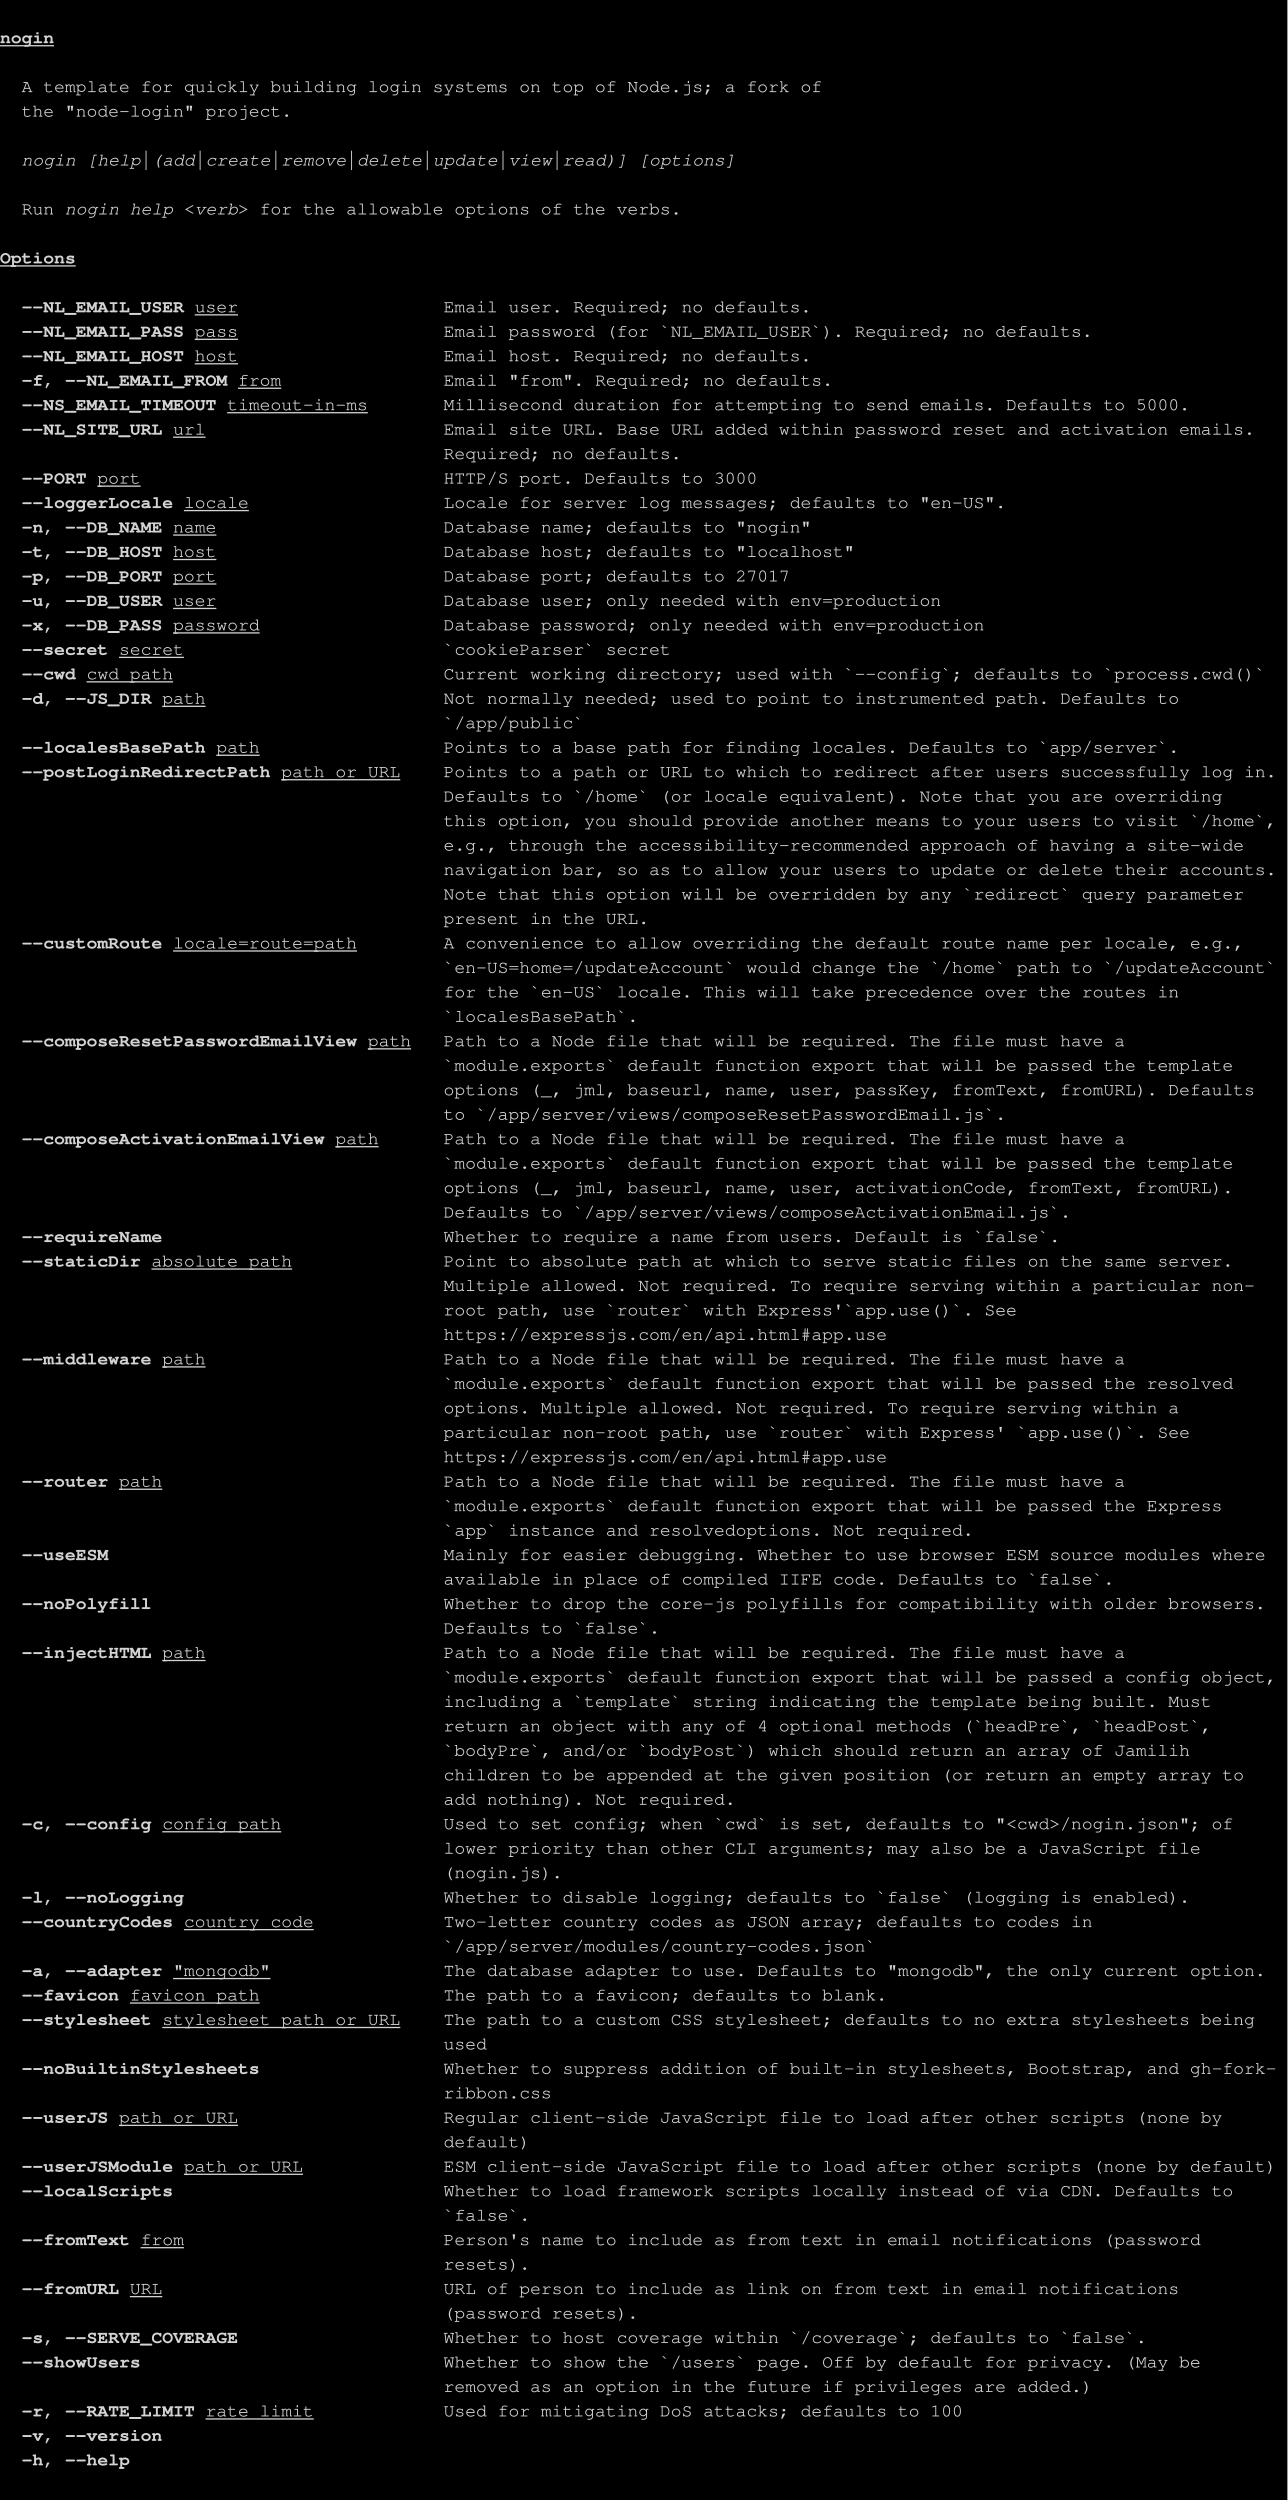
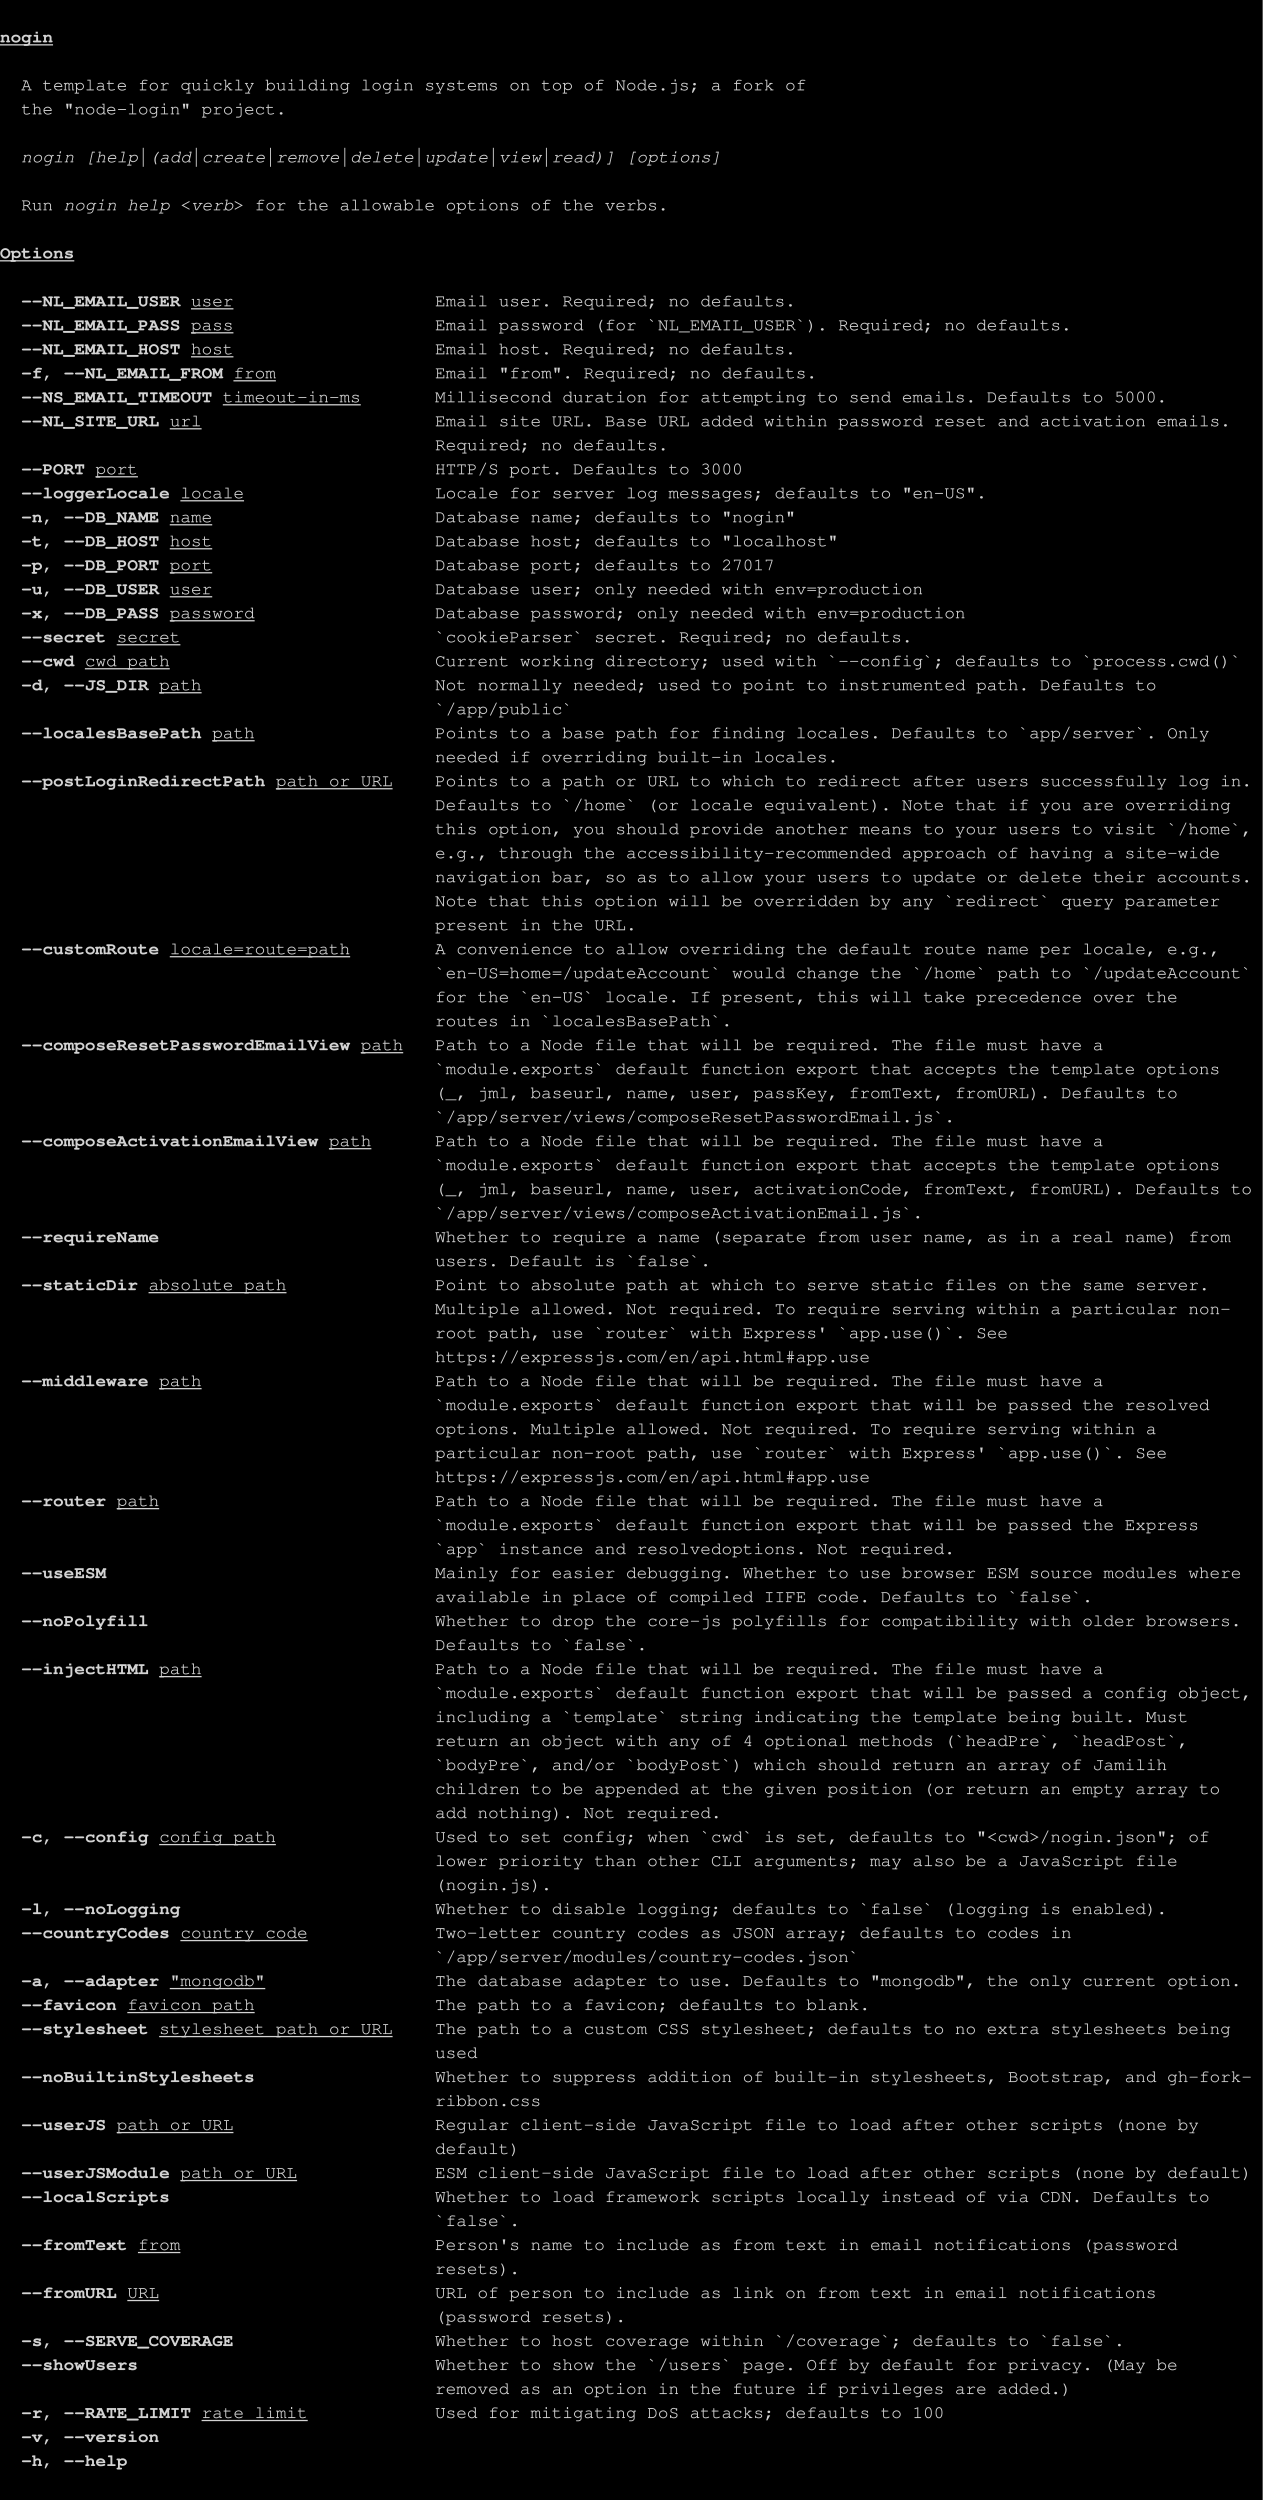
- <svg xmlns="http://www.w3.org/2000/svg" viewBox="0, 0, 999.76, 1941.45" font-family="SauceCodePro Nerd Font, Source Code Pro, Courier" font-size="14">
+ <svg xmlns="http://www.w3.org/2000/svg" viewBox="0, 0, 999.76, 1979.45" font-family="SauceCodePro Nerd Font, Source Code Pro, Courier" font-size="14">
  <g fill="#D3D3D3">
-     <rect x="0" y="0" width="999.76" height="1941.45" fill="#000000" />
+     <rect x="0" y="0" width="999.76" height="1979.45" fill="#000000" />
    <path d="M0,35.515 L42.007,35.515 Z" stroke="#D3D3D3" />
    <text x="0" y="33.55" font-weight="bold">nogin</text>
    <text x="16.8" y="71.55">  A template for quickly building login systems on top of Node.js; a fork of    </text>
    <text x="16.8" y="90.55">  the "node-login" project.                                                     </text>
    <text x="16.8" y="128.55" font-style="italic">nogin [help|(add|create|remove|delete|update|view|read)] [options]</text>
    <text x="16.8" y="166.55">  Run </text>
    <text x="50.41" y="166.55" font-style="italic">nogin help &lt;verb&gt;</text>
    <text x="201.63" y="166.55"> for the allowable options of the verbs.                 </text>
    <path d="M0,206.515 L58.81,206.515 Z" stroke="#D3D3D3" />
    <text x="0" y="204.55" font-weight="bold">Options</text>
    <text x="16.8" y="242.55" font-weight="bold">--NL_EMAIL_USER</text>
    <path d="M151.225,244.515 L184.83,244.515 Z" stroke="#D3D3D3" />
    <text x="151.22" y="242.55">user</text>
    <text x="344.46" y="242.55">                   Email user. Required; no defaults.                                            </text>
    <text x="16.8" y="261.55" font-weight="bold">--NL_EMAIL_PASS</text>
    <path d="M151.225,263.515 L184.83,263.515 Z" stroke="#D3D3D3" />
    <text x="151.22" y="261.55">pass</text>
    <text x="344.46" y="261.55">                   Email password (for `NL_EMAIL_USER`). Required; no defaults.                  </text>
    <text x="16.8" y="280.55" font-weight="bold">--NL_EMAIL_HOST</text>
    <path d="M151.225,282.515 L184.83,282.515 Z" stroke="#D3D3D3" />
    <text x="151.22" y="280.55">host</text>
    <text x="344.46" y="280.55">                   Email host. Required; no defaults.                                            </text>
    <text x="16.8" y="299.55" font-weight="bold">-f</text>
    <text x="33.61" y="299.55">, </text>
    <text x="50.41" y="299.55" font-weight="bold">--NL_EMAIL_FROM</text>
    <path d="M184.83,301.515 L218.436,301.515 Z" stroke="#D3D3D3" />
    <text x="184.83" y="299.55">from</text>
    <text x="344.46" y="299.55">               Email "from". Required; no defaults.                                          </text>
    <text x="16.8" y="318.55" font-weight="bold">--NS_EMAIL_TIMEOUT</text>
    <path d="M176.429,320.515 L285.646,320.515 Z" stroke="#D3D3D3" />
    <text x="176.43" y="318.55">timeout-in-ms</text>
    <text x="344.46" y="318.55">       Millisecond duration for attempting to send emails. Defaults to 5000.         </text>
    <text x="16.8" y="337.55" font-weight="bold">--NL_SITE_URL</text>
    <path d="M134.422,339.515 L159.626,339.515 Z" stroke="#D3D3D3" />
    <text x="134.42" y="337.55">url</text>
    <text x="344.46" y="337.55">                      Email site URL. Base URL added within password reset and activation emails.   </text>
    <text x="344.46" y="356.55">                                         Required; no defaults.                                                        </text>
    <text x="16.8" y="375.55" font-weight="bold">--PORT</text>
    <path d="M75.612,377.515 L109.218,377.515 Z" stroke="#D3D3D3" />
    <text x="75.61" y="375.55">port</text>
    <text x="344.46" y="375.55">                            HTTP/S port. Defaults to 3000                                                 </text>
    <text x="16.8" y="394.55" font-weight="bold">--loggerLocale</text>
    <path d="M142.823,396.515 L193.231,396.515 Z" stroke="#D3D3D3" />
    <text x="142.82" y="394.55">locale</text>
    <text x="344.46" y="394.55">                  Locale for server log messages; defaults to "en-US".                          </text>
    <text x="16.8" y="413.55" font-weight="bold">-n</text>
    <text x="33.61" y="413.55">, </text>
    <text x="50.41" y="413.55" font-weight="bold">--DB_NAME</text>
    <path d="M134.422,415.515 L168.027,415.515 Z" stroke="#D3D3D3" />
    <text x="134.42" y="413.55">name</text>
    <text x="344.46" y="413.55">                     Database name; defaults to "nogin"                                            </text>
    <text x="16.8" y="432.55" font-weight="bold">-t</text>
    <text x="33.61" y="432.55">, </text>
    <text x="50.41" y="432.55" font-weight="bold">--DB_HOST</text>
    <path d="M134.422,434.515 L168.027,434.515 Z" stroke="#D3D3D3" />
    <text x="134.42" y="432.55">host</text>
    <text x="344.46" y="432.55">                     Database host; defaults to "localhost"                                        </text>
    <text x="16.8" y="451.55" font-weight="bold">-p</text>
    <text x="33.61" y="451.55">, </text>
    <text x="50.41" y="451.55" font-weight="bold">--DB_PORT</text>
    <path d="M134.422,453.515 L168.027,453.515 Z" stroke="#D3D3D3" />
    <text x="134.42" y="451.55">port</text>
    <text x="344.46" y="451.55">                     Database port; defaults to 27017                                              </text>
    <text x="16.8" y="470.55" font-weight="bold">-u</text>
    <text x="33.61" y="470.55">, </text>
    <text x="50.41" y="470.55" font-weight="bold">--DB_USER</text>
    <path d="M134.422,472.515 L168.027,472.515 Z" stroke="#D3D3D3" />
    <text x="134.42" y="470.55">user</text>
    <text x="344.46" y="470.55">                     Database user; only needed with env=production                                </text>
    <text x="16.8" y="489.55" font-weight="bold">-x</text>
    <text x="33.61" y="489.55">, </text>
    <text x="50.41" y="489.55" font-weight="bold">--DB_PASS</text>
    <path d="M134.422,491.515 L201.633,491.515 Z" stroke="#D3D3D3" />
    <text x="134.42" y="489.55">password</text>
    <text x="344.46" y="489.55">                 Database password; only needed with env=production                            </text>
    <text x="16.8" y="508.55" font-weight="bold">--secret</text>
    <path d="M92.415,510.515 L142.823,510.515 Z" stroke="#D3D3D3" />
    <text x="92.42" y="508.55">secret</text>
-     <text x="344.46" y="508.55">                        `cookieParser` secret                                                         </text>
+     <text x="344.46" y="508.55">                        `cookieParser` secret. Required; no defaults.                                 </text>
    <text x="16.8" y="527.55" font-weight="bold">--cwd</text>
    <path d="M67.211,529.515 L134.422,529.515 Z" stroke="#D3D3D3" />
    <text x="67.21" y="527.55">cwd path</text>
    <text x="344.46" y="527.55">                         Current working directory; used with `--config`; defaults to `process.cwd()`  </text>
    <text x="16.8" y="546.55" font-weight="bold">-d</text>
    <text x="33.61" y="546.55">, </text>
    <text x="50.41" y="546.55" font-weight="bold">--JS_DIR</text>
    <path d="M126.021,548.515 L159.626,548.515 Z" stroke="#D3D3D3" />
    <text x="126.02" y="546.55">path</text>
    <text x="344.46" y="546.55">                      Not normally needed; used to point to instrumented path. Defaults to          </text>
    <text x="344.46" y="565.55">                                         `/app/public`                                                                 </text>
    <text x="16.8" y="584.55" font-weight="bold">--localesBasePath</text>
    <path d="M168.027,586.515 L201.633,586.515 Z" stroke="#D3D3D3" />
    <text x="168.03" y="584.55">path</text>
-     <text x="344.46" y="584.55">                 Points to a base path for finding locales. Defaults to `app/server`.          </text>
-     <text x="16.8" y="603.55" font-weight="bold">--postLoginRedirectPath</text>
-     <path d="M218.436,605.515 L310.851,605.515 Z" stroke="#D3D3D3" />
-     <text x="218.44" y="603.55">path or URL</text>
-     <text x="344.46" y="603.55">    Points to a path or URL to which to redirect after users successfully log in. </text>
-     <text x="344.46" y="622.55">                                         Defaults to `/home` (or locale equivalent). Note that you are overriding      </text>
-     <text x="344.46" y="641.55">                                         this option, you should provide another means to your users to visit `/home`, </text>
-     <text x="344.46" y="660.55">                                         e.g., through the accessibility-recommended approach of having a site-wide    </text>
-     <text x="344.46" y="679.55">                                         navigation bar, so as to allow your users to update or delete their accounts. </text>
-     <text x="344.46" y="698.55">                                         Note that this option will be overridden by any `redirect` query parameter    </text>
-     <text x="344.46" y="717.55">                                         present in the URL.                                                           </text>
-     <text x="16.8" y="736.55" font-weight="bold">--customRoute</text>
-     <path d="M134.422,738.515 L277.245,738.515 Z" stroke="#D3D3D3" />
-     <text x="134.42" y="736.55">locale=route=path</text>
-     <text x="344.46" y="736.55">        A convenience to allow overriding the default route name per locale, e.g.,    </text>
-     <text x="344.46" y="755.55">                                         `en-US=home=/updateAccount` would change the `/home` path to `/updateAccount` </text>
-     <text x="344.46" y="774.55">                                         for the `en-US` locale. This will take precedence over the routes in          </text>
-     <text x="344.46" y="793.55">                                         `localesBasePath`.                                                            </text>
-     <text x="16.8" y="812.55" font-weight="bold">--composeResetPasswordEmailView</text>
-     <path d="M285.646,814.515 L319.252,814.515 Z" stroke="#D3D3D3" />
-     <text x="285.65" y="812.55">path</text>
-     <text x="344.46" y="812.55">   Path to a Node file that will be required. The file must have a               </text>
-     <text x="344.46" y="831.55">                                         `module.exports` default function export that will be passed the template     </text>
-     <text x="344.46" y="850.55">                                         options (_, jml, baseurl, name, user, passKey, fromText, fromURL). Defaults   </text>
-     <text x="344.46" y="869.55">                                         to `/app/server/views/composeResetPasswordEmail.js`.                          </text>
-     <text x="16.8" y="888.55" font-weight="bold">--composeActivationEmailView</text>
-     <path d="M260.442,890.515 L294.048,890.515 Z" stroke="#D3D3D3" />
-     <text x="260.44" y="888.55">path</text>
-     <text x="344.46" y="888.55">      Path to a Node file that will be required. The file must have a               </text>
-     <text x="344.46" y="907.55">                                         `module.exports` default function export that will be passed the template     </text>
-     <text x="344.46" y="926.55">                                         options (_, jml, baseurl, name, user, activationCode, fromText, fromURL).     </text>
-     <text x="344.46" y="945.55">                                         Defaults to `/app/server/views/composeActivationEmail.js`.                    </text>
-     <text x="16.8" y="964.55" font-weight="bold">--requireName</text>
-     <text x="344.46" y="964.55">                          Whether to require a name from users. Default is `false`.                     </text>
-     <text x="16.8" y="983.55" font-weight="bold">--staticDir</text>
-     <path d="M117.619,985.515 L226.837,985.515 Z" stroke="#D3D3D3" />
-     <text x="117.62" y="983.55">absolute path</text>
-     <text x="344.46" y="983.55">              Point to absolute path at which to serve static files on the same server.     </text>
-     <text x="344.46" y="1002.55">                                         Multiple allowed. Not required. To require serving within a particular non-   </text>
-     <text x="344.46" y="1021.55">                                         root path, use `router` with Express'`app.use()`. See                         </text>
-     <text x="344.46" y="1040.55">                                         https://expressjs.com/en/api.html#app.use                                     </text>
-     <text x="16.8" y="1059.55" font-weight="bold">--middleware</text>
-     <path d="M126.021,1061.515 L159.626,1061.515 Z" stroke="#D3D3D3" />
-     <text x="126.02" y="1059.55">path</text>
-     <text x="344.46" y="1059.55">                      Path to a Node file that will be required. The file must have a               </text>
-     <text x="344.46" y="1078.55">                                         `module.exports` default function export that will be passed the resolved     </text>
-     <text x="344.46" y="1097.55">                                         options. Multiple allowed. Not required. To require serving within a          </text>
-     <text x="344.46" y="1116.55">                                         particular non-root path, use `router` with Express' `app.use()`. See         </text>
-     <text x="344.46" y="1135.55">                                         https://expressjs.com/en/api.html#app.use                                     </text>
-     <text x="16.8" y="1154.55" font-weight="bold">--router</text>
-     <path d="M92.415,1156.515 L126.021,1156.515 Z" stroke="#D3D3D3" />
-     <text x="92.42" y="1154.55">path</text>
-     <text x="344.46" y="1154.55">                          Path to a Node file that will be required. The file must have a               </text>
-     <text x="344.46" y="1173.55">                                         `module.exports` default function export that will be passed the Express      </text>
-     <text x="344.46" y="1192.55">                                         `app` instance and resolvedoptions. Not required.                             </text>
-     <text x="16.8" y="1211.55" font-weight="bold">--useESM</text>
-     <text x="344.46" y="1211.55">                               Mainly for easier debugging. Whether to use browser ESM source modules where  </text>
-     <text x="344.46" y="1230.55">                                         available in place of compiled IIFE code. Defaults to `false`.                </text>
-     <text x="16.8" y="1249.55" font-weight="bold">--noPolyfill</text>
-     <text x="344.46" y="1249.55">                           Whether to drop the core-js polyfills for compatibility with older browsers.  </text>
-     <text x="344.46" y="1268.55">                                         Defaults to `false`.                                                          </text>
-     <text x="16.8" y="1287.55" font-weight="bold">--injectHTML</text>
-     <path d="M126.021,1289.515 L159.626,1289.515 Z" stroke="#D3D3D3" />
-     <text x="126.02" y="1287.55">path</text>
-     <text x="344.46" y="1287.55">                      Path to a Node file that will be required. The file must have a               </text>
-     <text x="344.46" y="1306.55">                                         `module.exports` default function export that will be passed a config object, </text>
-     <text x="344.46" y="1325.55">                                         including a `template` string indicating the template being built. Must       </text>
-     <text x="344.46" y="1344.55">                                         return an object with any of 4 optional methods (`headPre`, `headPost`,       </text>
-     <text x="344.46" y="1363.55">                                         `bodyPre`, and/or `bodyPost`) which should return an array of Jamilih         </text>
-     <text x="344.46" y="1382.55">                                         children to be appended at the given position (or return an empty array to    </text>
-     <text x="344.46" y="1401.55">                                         add nothing). Not required.                                                   </text>
-     <text x="16.8" y="1420.55" font-weight="bold">-c</text>
-     <text x="33.61" y="1420.55">, </text>
-     <text x="50.41" y="1420.55" font-weight="bold">--config</text>
-     <path d="M126.021,1422.515 L218.436,1422.515 Z" stroke="#D3D3D3" />
-     <text x="126.02" y="1420.55">config path</text>
-     <text x="344.46" y="1420.55">               Used to set config; when `cwd` is set, defaults to "&lt;cwd&gt;/nogin.json"; of     </text>
-     <text x="344.46" y="1439.55">                                         lower priority than other CLI arguments; may also be a JavaScript file        </text>
-     <text x="344.46" y="1458.55">                                         (nogin.js).                                                                   </text>
-     <text x="16.8" y="1477.55" font-weight="bold">-l</text>
-     <text x="33.61" y="1477.55">, </text>
-     <text x="50.41" y="1477.55" font-weight="bold">--noLogging</text>
-     <text x="344.46" y="1477.55">                        Whether to disable logging; defaults to `false` (logging is enabled).         </text>
-     <text x="16.8" y="1496.55" font-weight="bold">--countryCodes</text>
-     <path d="M142.823,1498.515 L243.64,1498.515 Z" stroke="#D3D3D3" />
-     <text x="142.82" y="1496.55">country code</text>
-     <text x="344.46" y="1496.55">            Two-letter country codes as JSON array; defaults to codes in                  </text>
-     <text x="344.46" y="1515.55">                                         `/app/server/modules/country-codes.json`                                      </text>
-     <text x="16.8" y="1534.55" font-weight="bold">-a</text>
-     <text x="33.61" y="1534.55">, </text>
-     <text x="50.41" y="1534.55" font-weight="bold">--adapter</text>
-     <path d="M134.422,1536.515 L210.034,1536.515 Z" stroke="#D3D3D3" />
-     <text x="134.42" y="1534.55">"mongodb"</text>
-     <text x="344.46" y="1534.55">                The database adapter to use. Defaults to "mongodb", the only current option.  </text>
-     <text x="16.8" y="1553.55" font-weight="bold">--favicon</text>
-     <path d="M100.816,1555.515 L201.633,1555.515 Z" stroke="#D3D3D3" />
-     <text x="100.82" y="1553.55">favicon path</text>
-     <text x="344.46" y="1553.55">                 The path to a favicon; defaults to blank.                                     </text>
-     <text x="16.8" y="1572.55" font-weight="bold">--stylesheet</text>
-     <path d="M126.021,1574.515 L310.851,1574.515 Z" stroke="#D3D3D3" />
-     <text x="126.02" y="1572.55">stylesheet path or URL</text>
-     <text x="344.46" y="1572.55">    The path to a custom CSS stylesheet; defaults to no extra stylesheets being   </text>
-     <text x="344.46" y="1591.55">                                         used                                                                          </text>
-     <text x="16.8" y="1610.55" font-weight="bold">--noBuiltinStylesheets</text>
-     <text x="344.46" y="1610.55">                 Whether to suppress addition of built-in stylesheets, Bootstrap, and gh-fork- </text>
-     <text x="344.46" y="1629.55">                                         ribbon.css                                                                    </text>
-     <text x="16.8" y="1648.55" font-weight="bold">--userJS</text>
-     <path d="M92.415,1650.515 L184.83,1650.515 Z" stroke="#D3D3D3" />
-     <text x="92.42" y="1648.55">path or URL</text>
-     <text x="344.46" y="1648.55">                   Regular client-side JavaScript file to load after other scripts (none by      </text>
-     <text x="344.46" y="1667.55">                                         default)                                                                      </text>
-     <text x="16.8" y="1686.55" font-weight="bold">--userJSModule</text>
-     <path d="M142.823,1688.515 L235.238,1688.515 Z" stroke="#D3D3D3" />
-     <text x="142.82" y="1686.55">path or URL</text>
-     <text x="344.46" y="1686.55">             ESM client-side JavaScript file to load after other scripts (none by default) </text>
-     <text x="16.8" y="1705.55" font-weight="bold">--localScripts</text>
-     <text x="344.46" y="1705.55">                         Whether to load framework scripts locally instead of via CDN. Defaults to     </text>
-     <text x="344.46" y="1724.55">                                         `false`.                                                                      </text>
-     <text x="16.8" y="1743.55" font-weight="bold">--fromText</text>
-     <path d="M109.218,1745.515 L142.823,1745.515 Z" stroke="#D3D3D3" />
-     <text x="109.22" y="1743.55">from</text>
-     <text x="344.46" y="1743.55">                        Person's name to include as from text in email notifications (password        </text>
-     <text x="344.46" y="1762.55">                                         resets).                                                                      </text>
-     <text x="16.8" y="1781.55" font-weight="bold">--fromURL</text>
-     <path d="M100.816,1783.515 L126.021,1783.515 Z" stroke="#D3D3D3" />
-     <text x="100.82" y="1781.55">URL</text>
-     <text x="344.46" y="1781.55">                          URL of person to include as link on from text in email notifications          </text>
-     <text x="344.46" y="1800.55">                                         (password resets).                                                            </text>
-     <text x="16.8" y="1819.55" font-weight="bold">-s</text>
-     <text x="33.61" y="1819.55">, </text>
-     <text x="50.41" y="1819.55" font-weight="bold">--SERVE_COVERAGE</text>
-     <text x="344.46" y="1819.55">                   Whether to host coverage within `/coverage`; defaults to `false`.             </text>
-     <text x="16.8" y="1838.55" font-weight="bold">--showUsers</text>
-     <text x="344.46" y="1838.55">                            Whether to show the `/users` page. Off by default for privacy. (May be        </text>
-     <text x="344.46" y="1857.55">                                         removed as an option in the future if privileges are added.)                  </text>
-     <text x="16.8" y="1876.55" font-weight="bold">-r</text>
-     <text x="33.61" y="1876.55">, </text>
-     <text x="50.41" y="1876.55" font-weight="bold">--RATE_LIMIT</text>
-     <path d="M159.626,1878.515 L243.64,1878.515 Z" stroke="#D3D3D3" />
-     <text x="159.63" y="1876.55">rate limit</text>
-     <text x="344.46" y="1876.55">            Used for mitigating DoS attacks; defaults to 100                              </text>
-     <text x="16.8" y="1895.55" font-weight="bold">-v</text>
-     <text x="33.61" y="1895.55">, </text>
-     <text x="50.41" y="1895.55" font-weight="bold">--version</text>
-     <text x="16.8" y="1914.55" font-weight="bold">-h</text>
+     <text x="344.46" y="584.55">                 Points to a base path for finding locales. Defaults to `app/server`. Only     </text>
+     <text x="344.46" y="603.55">                                         needed if overriding built-in locales.                                        </text>
+     <text x="16.8" y="622.55" font-weight="bold">--postLoginRedirectPath</text>
+     <path d="M218.436,624.515 L310.851,624.515 Z" stroke="#D3D3D3" />
+     <text x="218.44" y="622.55">path or URL</text>
+     <text x="344.46" y="622.55">    Points to a path or URL to which to redirect after users successfully log in. </text>
+     <text x="344.46" y="641.55">                                         Defaults to `/home` (or locale equivalent). Note that if you are overriding   </text>
+     <text x="344.46" y="660.55">                                         this option, you should provide another means to your users to visit `/home`, </text>
+     <text x="344.46" y="679.55">                                         e.g., through the accessibility-recommended approach of having a site-wide    </text>
+     <text x="344.46" y="698.55">                                         navigation bar, so as to allow your users to update or delete their accounts. </text>
+     <text x="344.46" y="717.55">                                         Note that this option will be overridden by any `redirect` query parameter    </text>
+     <text x="344.46" y="736.55">                                         present in the URL.                                                           </text>
+     <text x="16.8" y="755.55" font-weight="bold">--customRoute</text>
+     <path d="M134.422,757.515 L277.245,757.515 Z" stroke="#D3D3D3" />
+     <text x="134.42" y="755.55">locale=route=path</text>
+     <text x="344.46" y="755.55">        A convenience to allow overriding the default route name per locale, e.g.,    </text>
+     <text x="344.46" y="774.55">                                         `en-US=home=/updateAccount` would change the `/home` path to `/updateAccount` </text>
+     <text x="344.46" y="793.55">                                         for the `en-US` locale. If present, this will take precedence over the        </text>
+     <text x="344.46" y="812.55">                                         routes in `localesBasePath`.                                                  </text>
+     <text x="16.8" y="831.55" font-weight="bold">--composeResetPasswordEmailView</text>
+     <path d="M285.646,833.515 L319.252,833.515 Z" stroke="#D3D3D3" />
+     <text x="285.65" y="831.55">path</text>
+     <text x="344.46" y="831.55">   Path to a Node file that will be required. The file must have a               </text>
+     <text x="344.46" y="850.55">                                         `module.exports` default function export that accepts the template options    </text>
+     <text x="344.46" y="869.55">                                         (_, jml, baseurl, name, user, passKey, fromText, fromURL). Defaults to        </text>
+     <text x="344.46" y="888.55">                                         `/app/server/views/composeResetPasswordEmail.js`.                             </text>
+     <text x="16.8" y="907.55" font-weight="bold">--composeActivationEmailView</text>
+     <path d="M260.442,909.515 L294.048,909.515 Z" stroke="#D3D3D3" />
+     <text x="260.44" y="907.55">path</text>
+     <text x="344.46" y="907.55">      Path to a Node file that will be required. The file must have a               </text>
+     <text x="344.46" y="926.55">                                         `module.exports` default function export that accepts the template options    </text>
+     <text x="344.46" y="945.55">                                         (_, jml, baseurl, name, user, activationCode, fromText, fromURL). Defaults to </text>
+     <text x="344.46" y="964.55">                                         `/app/server/views/composeActivationEmail.js`.                                </text>
+     <text x="16.8" y="983.55" font-weight="bold">--requireName</text>
+     <text x="344.46" y="983.55">                          Whether to require a name (separate from user name, as in a real name) from   </text>
+     <text x="344.46" y="1002.55">                                         users. Default is `false`.                                                    </text>
+     <text x="16.8" y="1021.55" font-weight="bold">--staticDir</text>
+     <path d="M117.619,1023.515 L226.837,1023.515 Z" stroke="#D3D3D3" />
+     <text x="117.62" y="1021.55">absolute path</text>
+     <text x="344.46" y="1021.55">              Point to absolute path at which to serve static files on the same server.     </text>
+     <text x="344.46" y="1040.55">                                         Multiple allowed. Not required. To require serving within a particular non-   </text>
+     <text x="344.46" y="1059.55">                                         root path, use `router` with Express' `app.use()`. See                        </text>
+     <text x="344.46" y="1078.55">                                         https://expressjs.com/en/api.html#app.use                                     </text>
+     <text x="16.8" y="1097.55" font-weight="bold">--middleware</text>
+     <path d="M126.021,1099.515 L159.626,1099.515 Z" stroke="#D3D3D3" />
+     <text x="126.02" y="1097.55">path</text>
+     <text x="344.46" y="1097.55">                      Path to a Node file that will be required. The file must have a               </text>
+     <text x="344.46" y="1116.55">                                         `module.exports` default function export that will be passed the resolved     </text>
+     <text x="344.46" y="1135.55">                                         options. Multiple allowed. Not required. To require serving within a          </text>
+     <text x="344.46" y="1154.55">                                         particular non-root path, use `router` with Express' `app.use()`. See         </text>
+     <text x="344.46" y="1173.55">                                         https://expressjs.com/en/api.html#app.use                                     </text>
+     <text x="16.8" y="1192.55" font-weight="bold">--router</text>
+     <path d="M92.415,1194.515 L126.021,1194.515 Z" stroke="#D3D3D3" />
+     <text x="92.42" y="1192.55">path</text>
+     <text x="344.46" y="1192.55">                          Path to a Node file that will be required. The file must have a               </text>
+     <text x="344.46" y="1211.55">                                         `module.exports` default function export that will be passed the Express      </text>
+     <text x="344.46" y="1230.55">                                         `app` instance and resolvedoptions. Not required.                             </text>
+     <text x="16.8" y="1249.55" font-weight="bold">--useESM</text>
+     <text x="344.46" y="1249.55">                               Mainly for easier debugging. Whether to use browser ESM source modules where  </text>
+     <text x="344.46" y="1268.55">                                         available in place of compiled IIFE code. Defaults to `false`.                </text>
+     <text x="16.8" y="1287.55" font-weight="bold">--noPolyfill</text>
+     <text x="344.46" y="1287.55">                           Whether to drop the core-js polyfills for compatibility with older browsers.  </text>
+     <text x="344.46" y="1306.55">                                         Defaults to `false`.                                                          </text>
+     <text x="16.8" y="1325.55" font-weight="bold">--injectHTML</text>
+     <path d="M126.021,1327.515 L159.626,1327.515 Z" stroke="#D3D3D3" />
+     <text x="126.02" y="1325.55">path</text>
+     <text x="344.46" y="1325.55">                      Path to a Node file that will be required. The file must have a               </text>
+     <text x="344.46" y="1344.55">                                         `module.exports` default function export that will be passed a config object, </text>
+     <text x="344.46" y="1363.55">                                         including a `template` string indicating the template being built. Must       </text>
+     <text x="344.46" y="1382.55">                                         return an object with any of 4 optional methods (`headPre`, `headPost`,       </text>
+     <text x="344.46" y="1401.55">                                         `bodyPre`, and/or `bodyPost`) which should return an array of Jamilih         </text>
+     <text x="344.46" y="1420.55">                                         children to be appended at the given position (or return an empty array to    </text>
+     <text x="344.46" y="1439.55">                                         add nothing). Not required.                                                   </text>
+     <text x="16.8" y="1458.55" font-weight="bold">-c</text>
+     <text x="33.61" y="1458.55">, </text>
+     <text x="50.41" y="1458.55" font-weight="bold">--config</text>
+     <path d="M126.021,1460.515 L218.436,1460.515 Z" stroke="#D3D3D3" />
+     <text x="126.02" y="1458.55">config path</text>
+     <text x="344.46" y="1458.55">               Used to set config; when `cwd` is set, defaults to "&lt;cwd&gt;/nogin.json"; of     </text>
+     <text x="344.46" y="1477.55">                                         lower priority than other CLI arguments; may also be a JavaScript file        </text>
+     <text x="344.46" y="1496.55">                                         (nogin.js).                                                                   </text>
+     <text x="16.8" y="1515.55" font-weight="bold">-l</text>
+     <text x="33.61" y="1515.55">, </text>
+     <text x="50.41" y="1515.55" font-weight="bold">--noLogging</text>
+     <text x="344.46" y="1515.55">                        Whether to disable logging; defaults to `false` (logging is enabled).         </text>
+     <text x="16.8" y="1534.55" font-weight="bold">--countryCodes</text>
+     <path d="M142.823,1536.515 L243.64,1536.515 Z" stroke="#D3D3D3" />
+     <text x="142.82" y="1534.55">country code</text>
+     <text x="344.46" y="1534.55">            Two-letter country codes as JSON array; defaults to codes in                  </text>
+     <text x="344.46" y="1553.55">                                         `/app/server/modules/country-codes.json`                                      </text>
+     <text x="16.8" y="1572.55" font-weight="bold">-a</text>
+     <text x="33.61" y="1572.55">, </text>
+     <text x="50.41" y="1572.55" font-weight="bold">--adapter</text>
+     <path d="M134.422,1574.515 L210.034,1574.515 Z" stroke="#D3D3D3" />
+     <text x="134.42" y="1572.55">"mongodb"</text>
+     <text x="344.46" y="1572.55">                The database adapter to use. Defaults to "mongodb", the only current option.  </text>
+     <text x="16.8" y="1591.55" font-weight="bold">--favicon</text>
+     <path d="M100.816,1593.515 L201.633,1593.515 Z" stroke="#D3D3D3" />
+     <text x="100.82" y="1591.55">favicon path</text>
+     <text x="344.46" y="1591.55">                 The path to a favicon; defaults to blank.                                     </text>
+     <text x="16.8" y="1610.55" font-weight="bold">--stylesheet</text>
+     <path d="M126.021,1612.515 L310.851,1612.515 Z" stroke="#D3D3D3" />
+     <text x="126.02" y="1610.55">stylesheet path or URL</text>
+     <text x="344.46" y="1610.55">    The path to a custom CSS stylesheet; defaults to no extra stylesheets being   </text>
+     <text x="344.46" y="1629.55">                                         used                                                                          </text>
+     <text x="16.8" y="1648.55" font-weight="bold">--noBuiltinStylesheets</text>
+     <text x="344.46" y="1648.55">                 Whether to suppress addition of built-in stylesheets, Bootstrap, and gh-fork- </text>
+     <text x="344.46" y="1667.55">                                         ribbon.css                                                                    </text>
+     <text x="16.8" y="1686.55" font-weight="bold">--userJS</text>
+     <path d="M92.415,1688.515 L184.83,1688.515 Z" stroke="#D3D3D3" />
+     <text x="92.42" y="1686.55">path or URL</text>
+     <text x="344.46" y="1686.55">                   Regular client-side JavaScript file to load after other scripts (none by      </text>
+     <text x="344.46" y="1705.55">                                         default)                                                                      </text>
+     <text x="16.8" y="1724.55" font-weight="bold">--userJSModule</text>
+     <path d="M142.823,1726.515 L235.238,1726.515 Z" stroke="#D3D3D3" />
+     <text x="142.82" y="1724.55">path or URL</text>
+     <text x="344.46" y="1724.55">             ESM client-side JavaScript file to load after other scripts (none by default) </text>
+     <text x="16.8" y="1743.55" font-weight="bold">--localScripts</text>
+     <text x="344.46" y="1743.55">                         Whether to load framework scripts locally instead of via CDN. Defaults to     </text>
+     <text x="344.46" y="1762.55">                                         `false`.                                                                      </text>
+     <text x="16.8" y="1781.55" font-weight="bold">--fromText</text>
+     <path d="M109.218,1783.515 L142.823,1783.515 Z" stroke="#D3D3D3" />
+     <text x="109.22" y="1781.55">from</text>
+     <text x="344.46" y="1781.55">                        Person's name to include as from text in email notifications (password        </text>
+     <text x="344.46" y="1800.55">                                         resets).                                                                      </text>
+     <text x="16.8" y="1819.55" font-weight="bold">--fromURL</text>
+     <path d="M100.816,1821.515 L126.021,1821.515 Z" stroke="#D3D3D3" />
+     <text x="100.82" y="1819.55">URL</text>
+     <text x="344.46" y="1819.55">                          URL of person to include as link on from text in email notifications          </text>
+     <text x="344.46" y="1838.55">                                         (password resets).                                                            </text>
+     <text x="16.8" y="1857.55" font-weight="bold">-s</text>
+     <text x="33.61" y="1857.55">, </text>
+     <text x="50.41" y="1857.55" font-weight="bold">--SERVE_COVERAGE</text>
+     <text x="344.46" y="1857.55">                   Whether to host coverage within `/coverage`; defaults to `false`.             </text>
+     <text x="16.8" y="1876.55" font-weight="bold">--showUsers</text>
+     <text x="344.46" y="1876.55">                            Whether to show the `/users` page. Off by default for privacy. (May be        </text>
+     <text x="344.46" y="1895.55">                                         removed as an option in the future if privileges are added.)                  </text>
+     <text x="16.8" y="1914.55" font-weight="bold">-r</text>
    <text x="33.61" y="1914.55">, </text>
-     <text x="50.41" y="1914.55" font-weight="bold">--help</text>
+     <text x="50.41" y="1914.55" font-weight="bold">--RATE_LIMIT</text>
+     <path d="M159.626,1916.515 L243.64,1916.515 Z" stroke="#D3D3D3" />
+     <text x="159.63" y="1914.55">rate limit</text>
+     <text x="344.46" y="1914.55">            Used for mitigating DoS attacks; defaults to 100                              </text>
+     <text x="16.8" y="1933.55" font-weight="bold">-v</text>
+     <text x="33.61" y="1933.55">, </text>
+     <text x="50.41" y="1933.55" font-weight="bold">--version</text>
+     <text x="16.8" y="1952.55" font-weight="bold">-h</text>
+     <text x="33.61" y="1952.55">, </text>
+     <text x="50.41" y="1952.55" font-weight="bold">--help</text>
  </g>
</svg>
